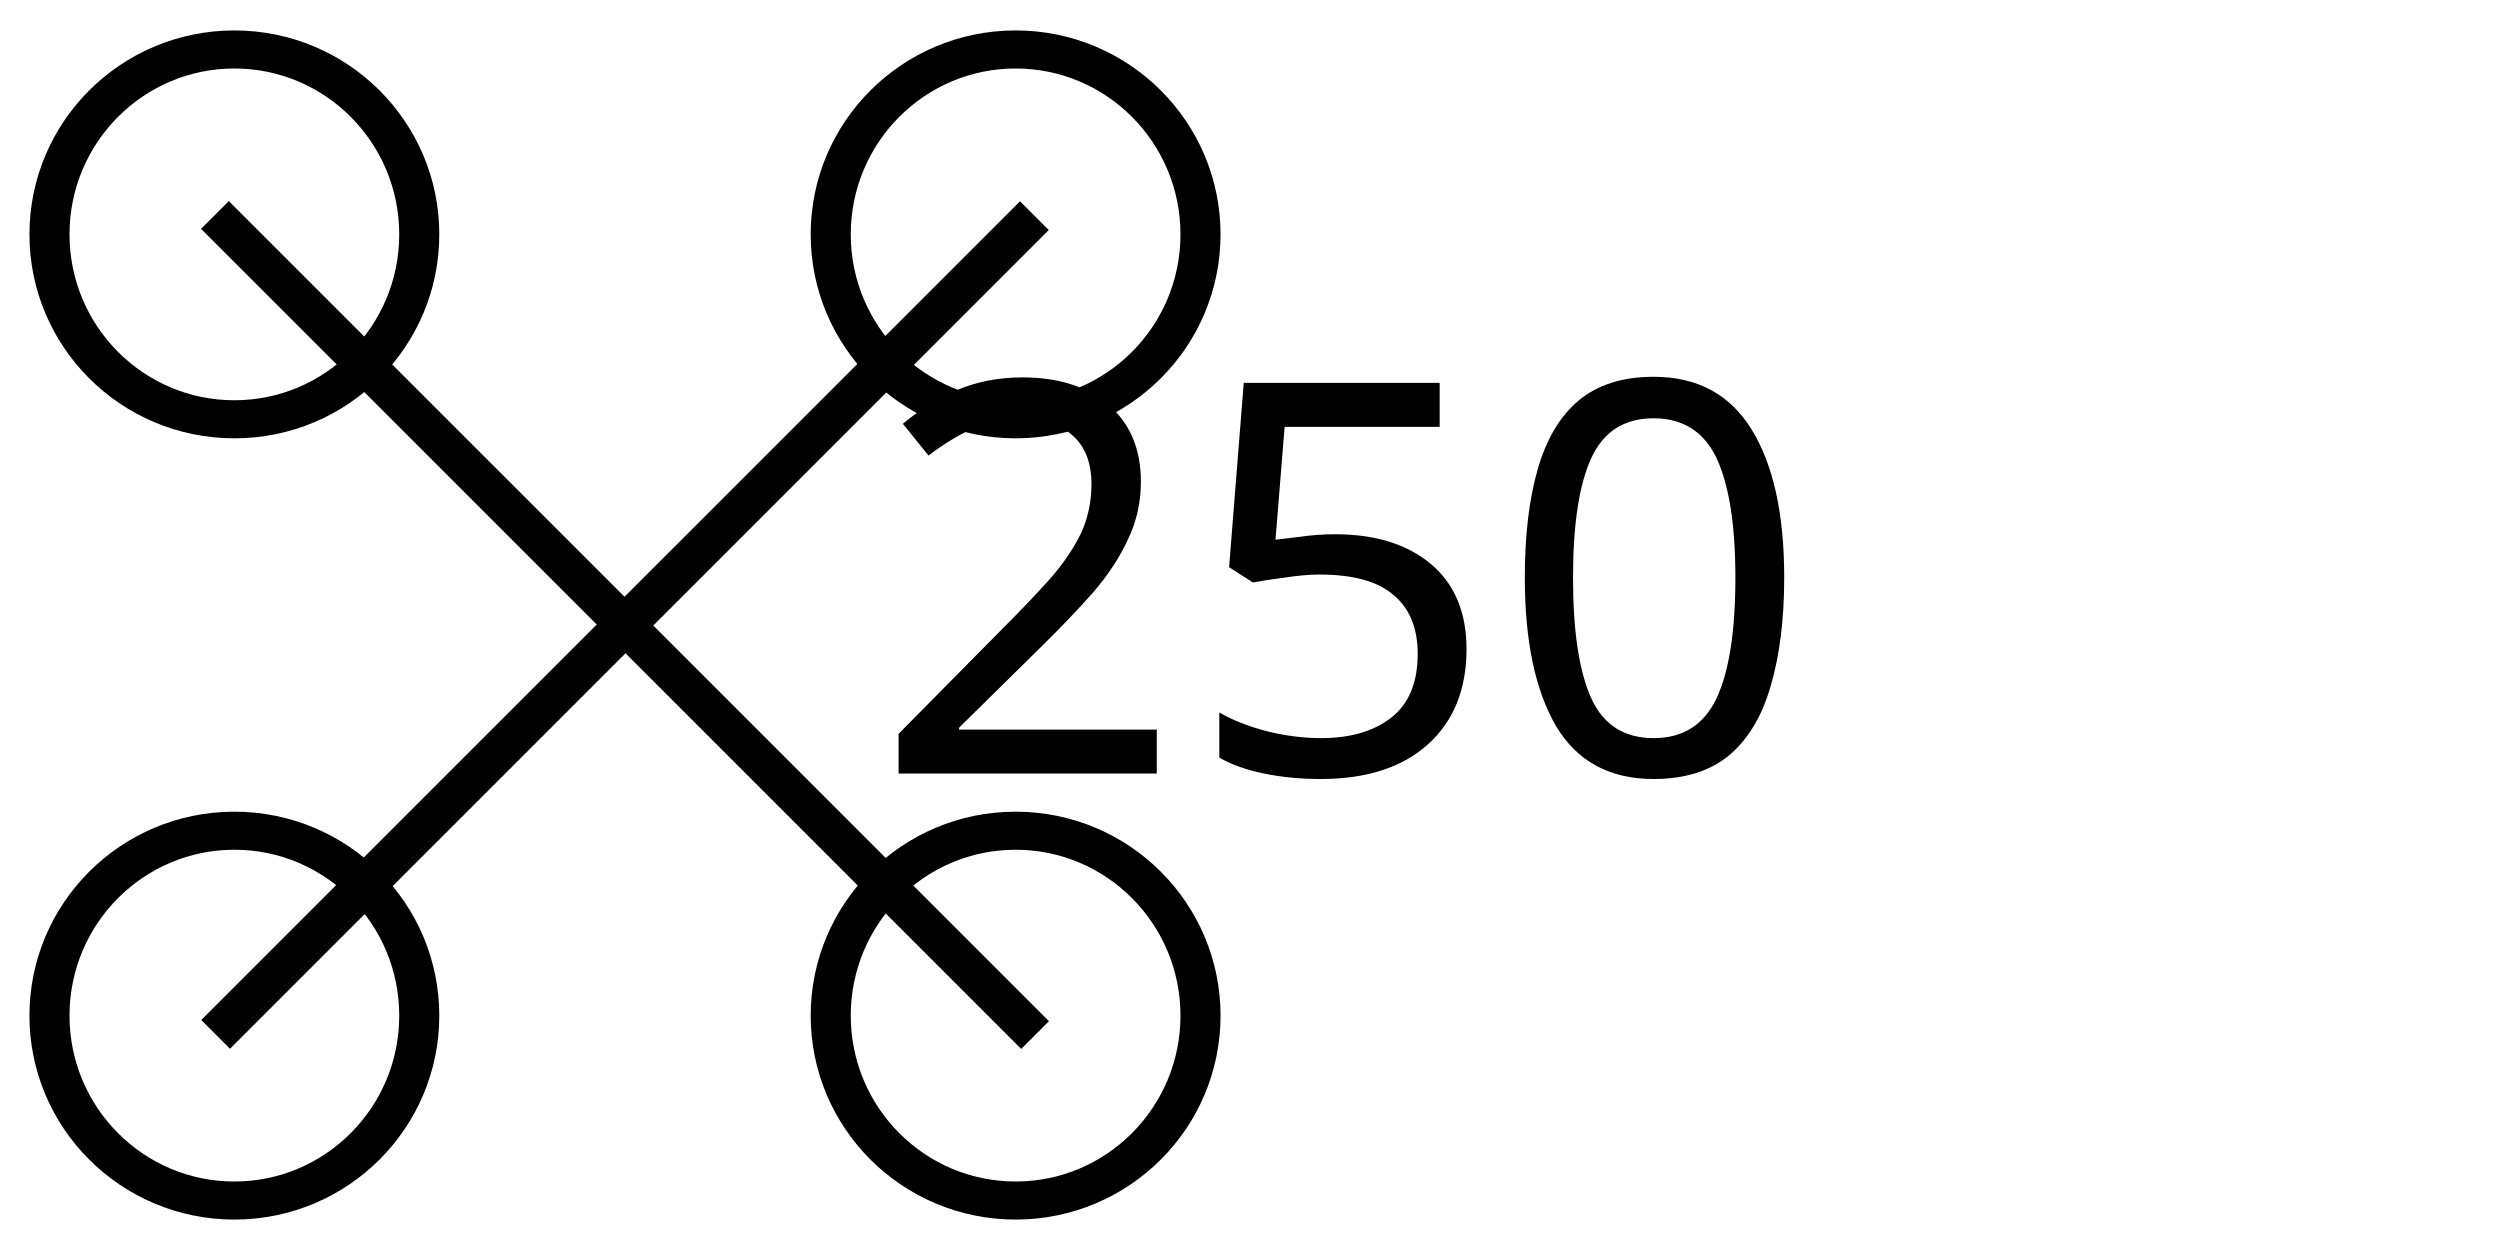
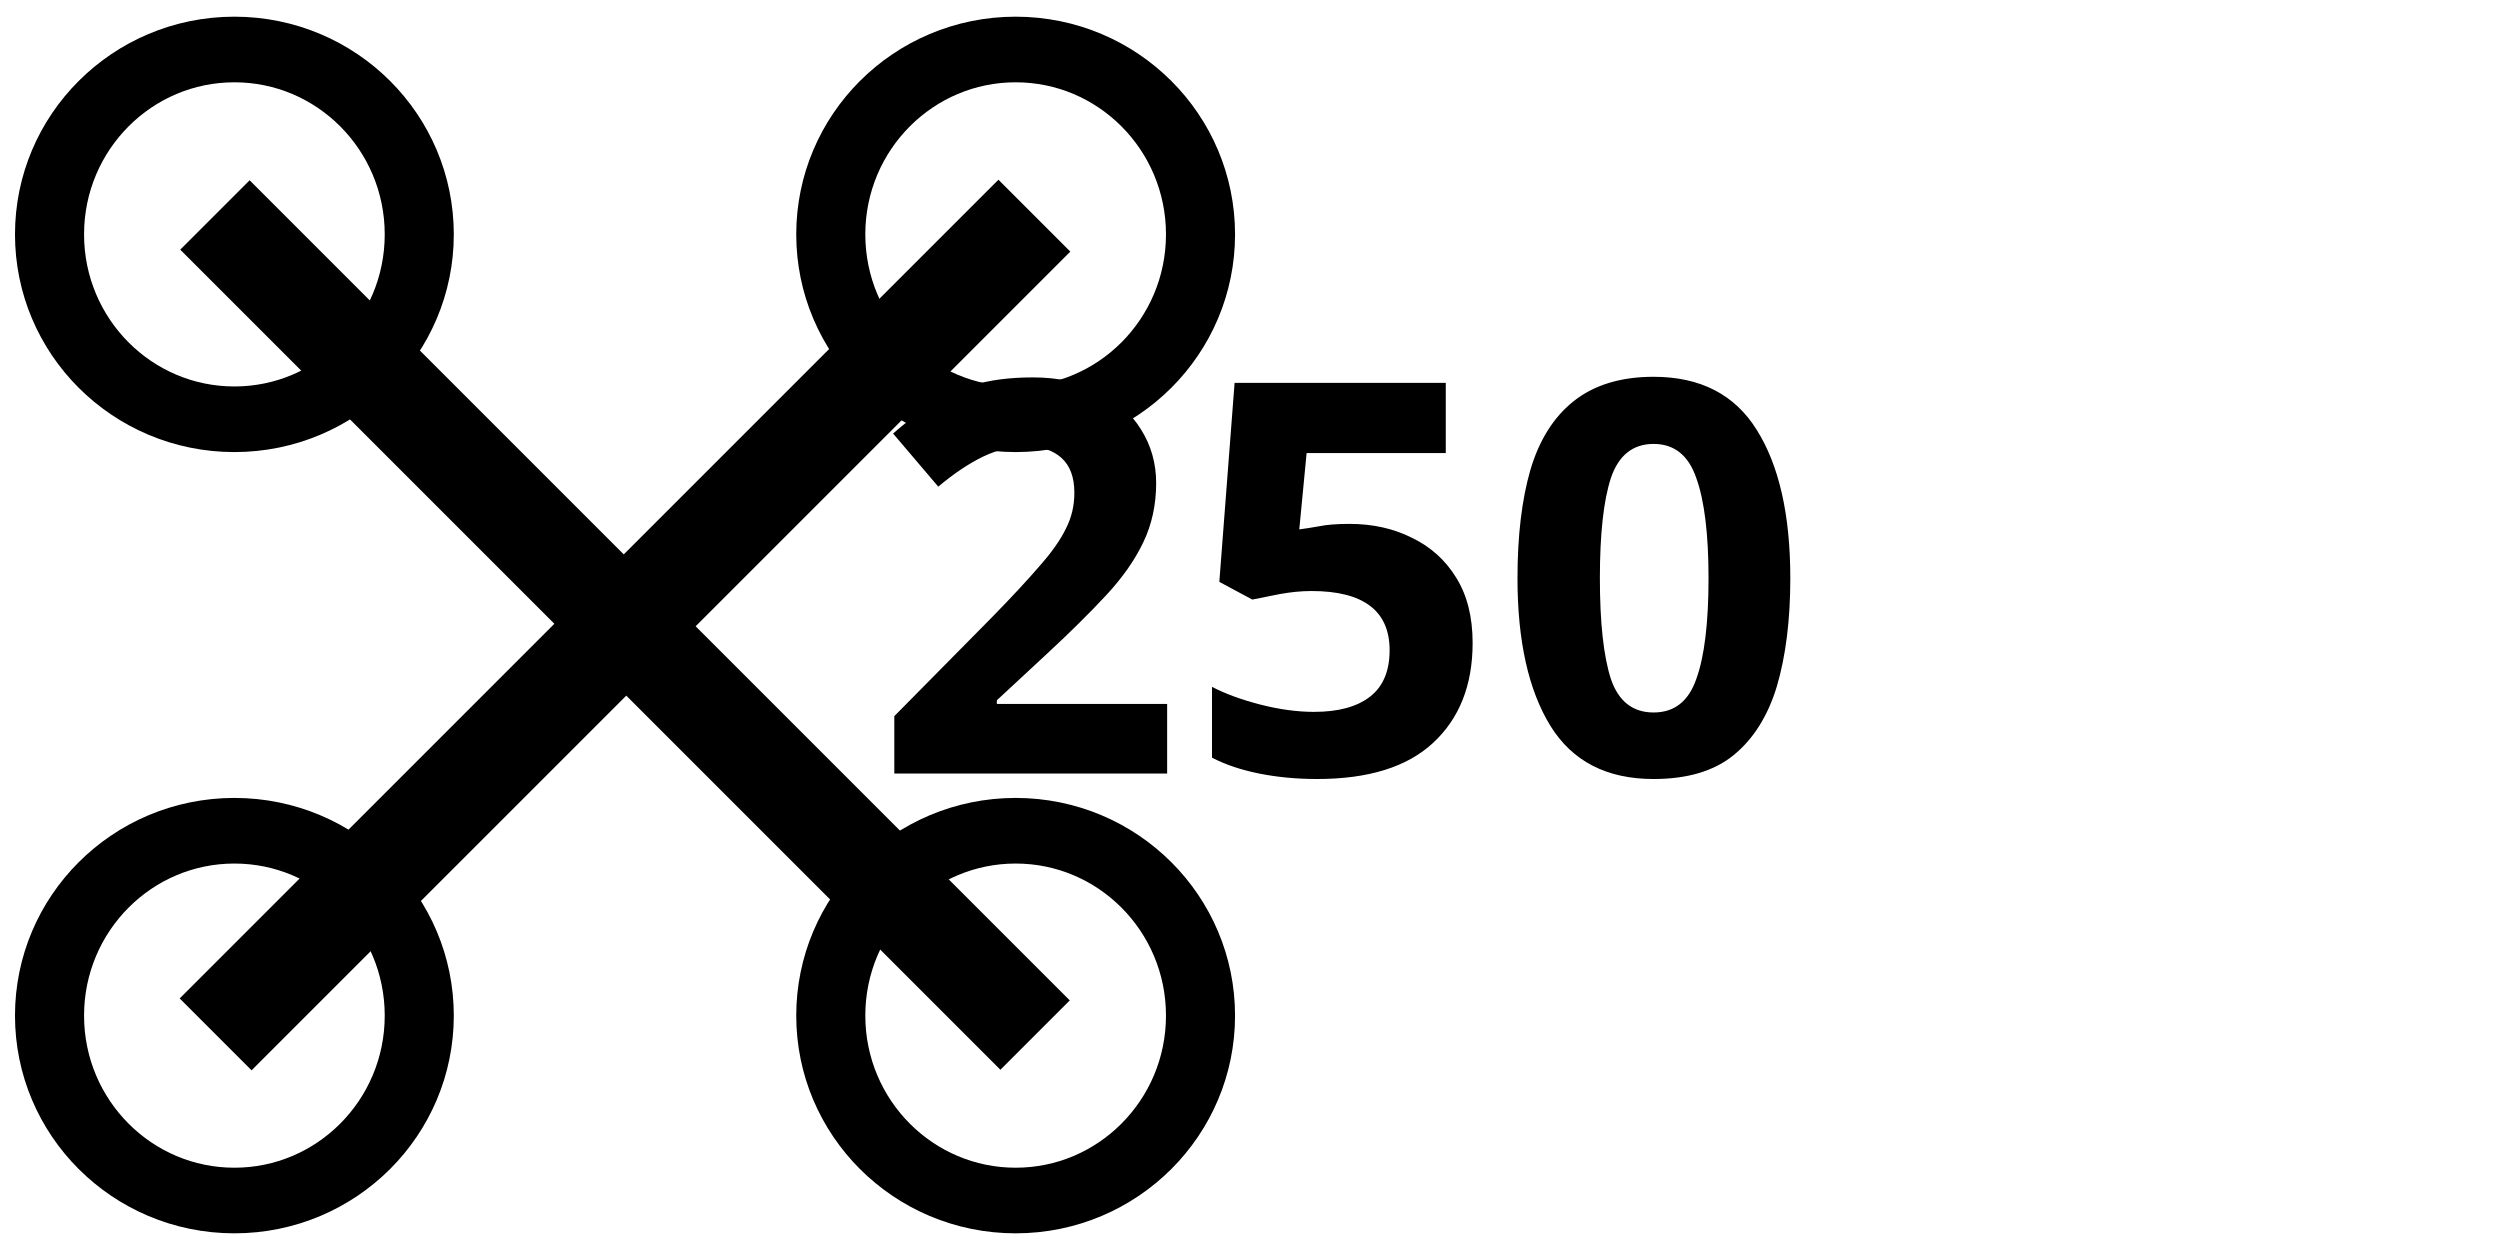
<svg xmlns="http://www.w3.org/2000/svg" width="64" height="32" id="svg2" version="1.1">
  <defs id="defs4" />
  <g id="layer1" transform="translate(0,-1020.362)">
-     <path style="fill:none;stroke:#000000;stroke-width:0.83;stroke-miterlimit:4;stroke-dasharray:none" id="path2985" d="m 22.213,9.42 a 3.83,4.032 0 1 1 -7.661,0 3.83,4.032 0 1 1 7.661,0 z" transform="matrix(1.235678,0,0,1.173895,-16.71497,1035.304)" />
-     <path style="fill:none;stroke:#000000;stroke-width:0.83;stroke-miterlimit:4;stroke-dasharray:none" id="path2985-3" d="m 22.213,9.42 a 3.83,4.032 0 1 1 -7.661,0 3.83,4.032 0 1 1 7.661,0 z" transform="matrix(1.235678,0,0,1.173894,3.28503,1015.304)" />
-     <path style="fill:none;stroke:#000000;stroke-width:0.83;stroke-miterlimit:4;stroke-dasharray:none" id="path2985-6" d="m 22.213,9.42 a 3.83,4.032 0 1 1 -7.661,0 3.83,4.032 0 1 1 7.661,0 z" transform="matrix(1.235678,0,0,1.173894,-16.71497,1015.304)" />
-     <path style="fill:none;stroke:#000000;stroke-width:0.83;stroke-miterlimit:4;stroke-dasharray:none" id="path2985-7" d="m 22.213,9.42 a 3.83,4.032 0 1 1 -7.661,0 3.83,4.032 0 1 1 7.661,0 z" transform="matrix(1.235678,0,0,1.173894,3.28503,1035.304)" />
-     <path style="fill:none;stroke:#000000;stroke-width:1.005px;stroke-linecap:butt;stroke-linejoin:miter;stroke-opacity:1" d="M 26.498,1046.86 5.502,1025.865" id="path3787" />
-     <path style="fill:none;stroke:#000000;stroke-width:1.041px;stroke-linecap:butt;stroke-linejoin:miter;stroke-opacity:1" d="M 26.48,1025.883 5.52,1046.842" id="path3789" />
+     <path style="fill:none;stroke:#000000;stroke-width:1.431;stroke-miterlimit:4;stroke-dasharray:none" id="path2985" d="m 22.213,9.42 c 0,2.227 -1.715,4.032 -3.83,4.032 -2.116,0 -3.83,-1.805 -3.83,-4.032 0,-2.227 1.715,-4.032 3.83,-4.032 2.116,0 3.83,1.805 3.83,4.032 z" transform="matrix(1.235678,0,0,1.173895,-16.71497,1035.304)" />
+     <path style="fill:none;stroke:#000000;stroke-width:1.431;stroke-miterlimit:4;stroke-dasharray:none" id="path2985-3" d="m 22.213,9.42 c 0,2.227 -1.715,4.032 -3.83,4.032 -2.116,0 -3.83,-1.805 -3.83,-4.032 0,-2.227 1.715,-4.032 3.83,-4.032 2.116,0 3.83,1.805 3.83,4.032 z" transform="matrix(1.235678,0,0,1.173894,3.28503,1015.304)" />
+     <path style="fill:none;stroke:#000000;stroke-width:1.431;stroke-miterlimit:4;stroke-dasharray:none" id="path2985-6" d="m 22.213,9.42 c 0,2.227 -1.715,4.032 -3.83,4.032 -2.116,0 -3.83,-1.805 -3.83,-4.032 0,-2.227 1.715,-4.032 3.83,-4.032 2.116,0 3.83,1.805 3.83,4.032 z" transform="matrix(1.235678,0,0,1.173894,-16.71497,1015.304)" />
+     <path style="fill:none;stroke:#000000;stroke-width:1.431;stroke-miterlimit:4;stroke-dasharray:none" id="path2985-7" d="m 22.213,9.42 c 0,2.227 -1.715,4.032 -3.83,4.032 -2.116,0 -3.83,-1.805 -3.83,-4.032 0,-2.227 1.715,-4.032 3.83,-4.032 2.116,0 3.83,1.805 3.83,4.032 z" transform="matrix(1.235678,0,0,1.173894,3.28503,1035.304)" />
+     <path style="fill:none;stroke:#000000;stroke-width:2.512;stroke-linecap:butt;stroke-linejoin:miter;stroke-opacity:1;stroke-miterlimit:4;stroke-dasharray:none" d="M 26.498,1046.86 5.502,1025.865" id="path3787" />
+     <path style="fill:none;stroke:#000000;stroke-width:2.602;stroke-linecap:butt;stroke-linejoin:miter;stroke-opacity:1;stroke-miterlimit:4;stroke-dasharray:none" d="M 26.48,1025.883 5.52,1046.842" id="path3789" />
    <text xml:space="preserve" style="font-size:20px;font-style:normal;font-weight:normal;text-align:center;line-height:125%;letter-spacing:0px;word-spacing:0px;text-anchor:middle;fill:#000000;fill-opacity:1;stroke:none;font-family:Sans" x="47.346" y="1040.164" id="text3810">
-       <tspan id="tspan3812" x="47.346" y="1040.164" style="font-size:14px">250</tspan>
+       <tspan id="tspan3812" x="47.346" y="1040.164" style="font-size:14px;font-weight:bold;-inkscape-font-specification:Sans Bold">250</tspan>
    </text>
  </g>
</svg>
